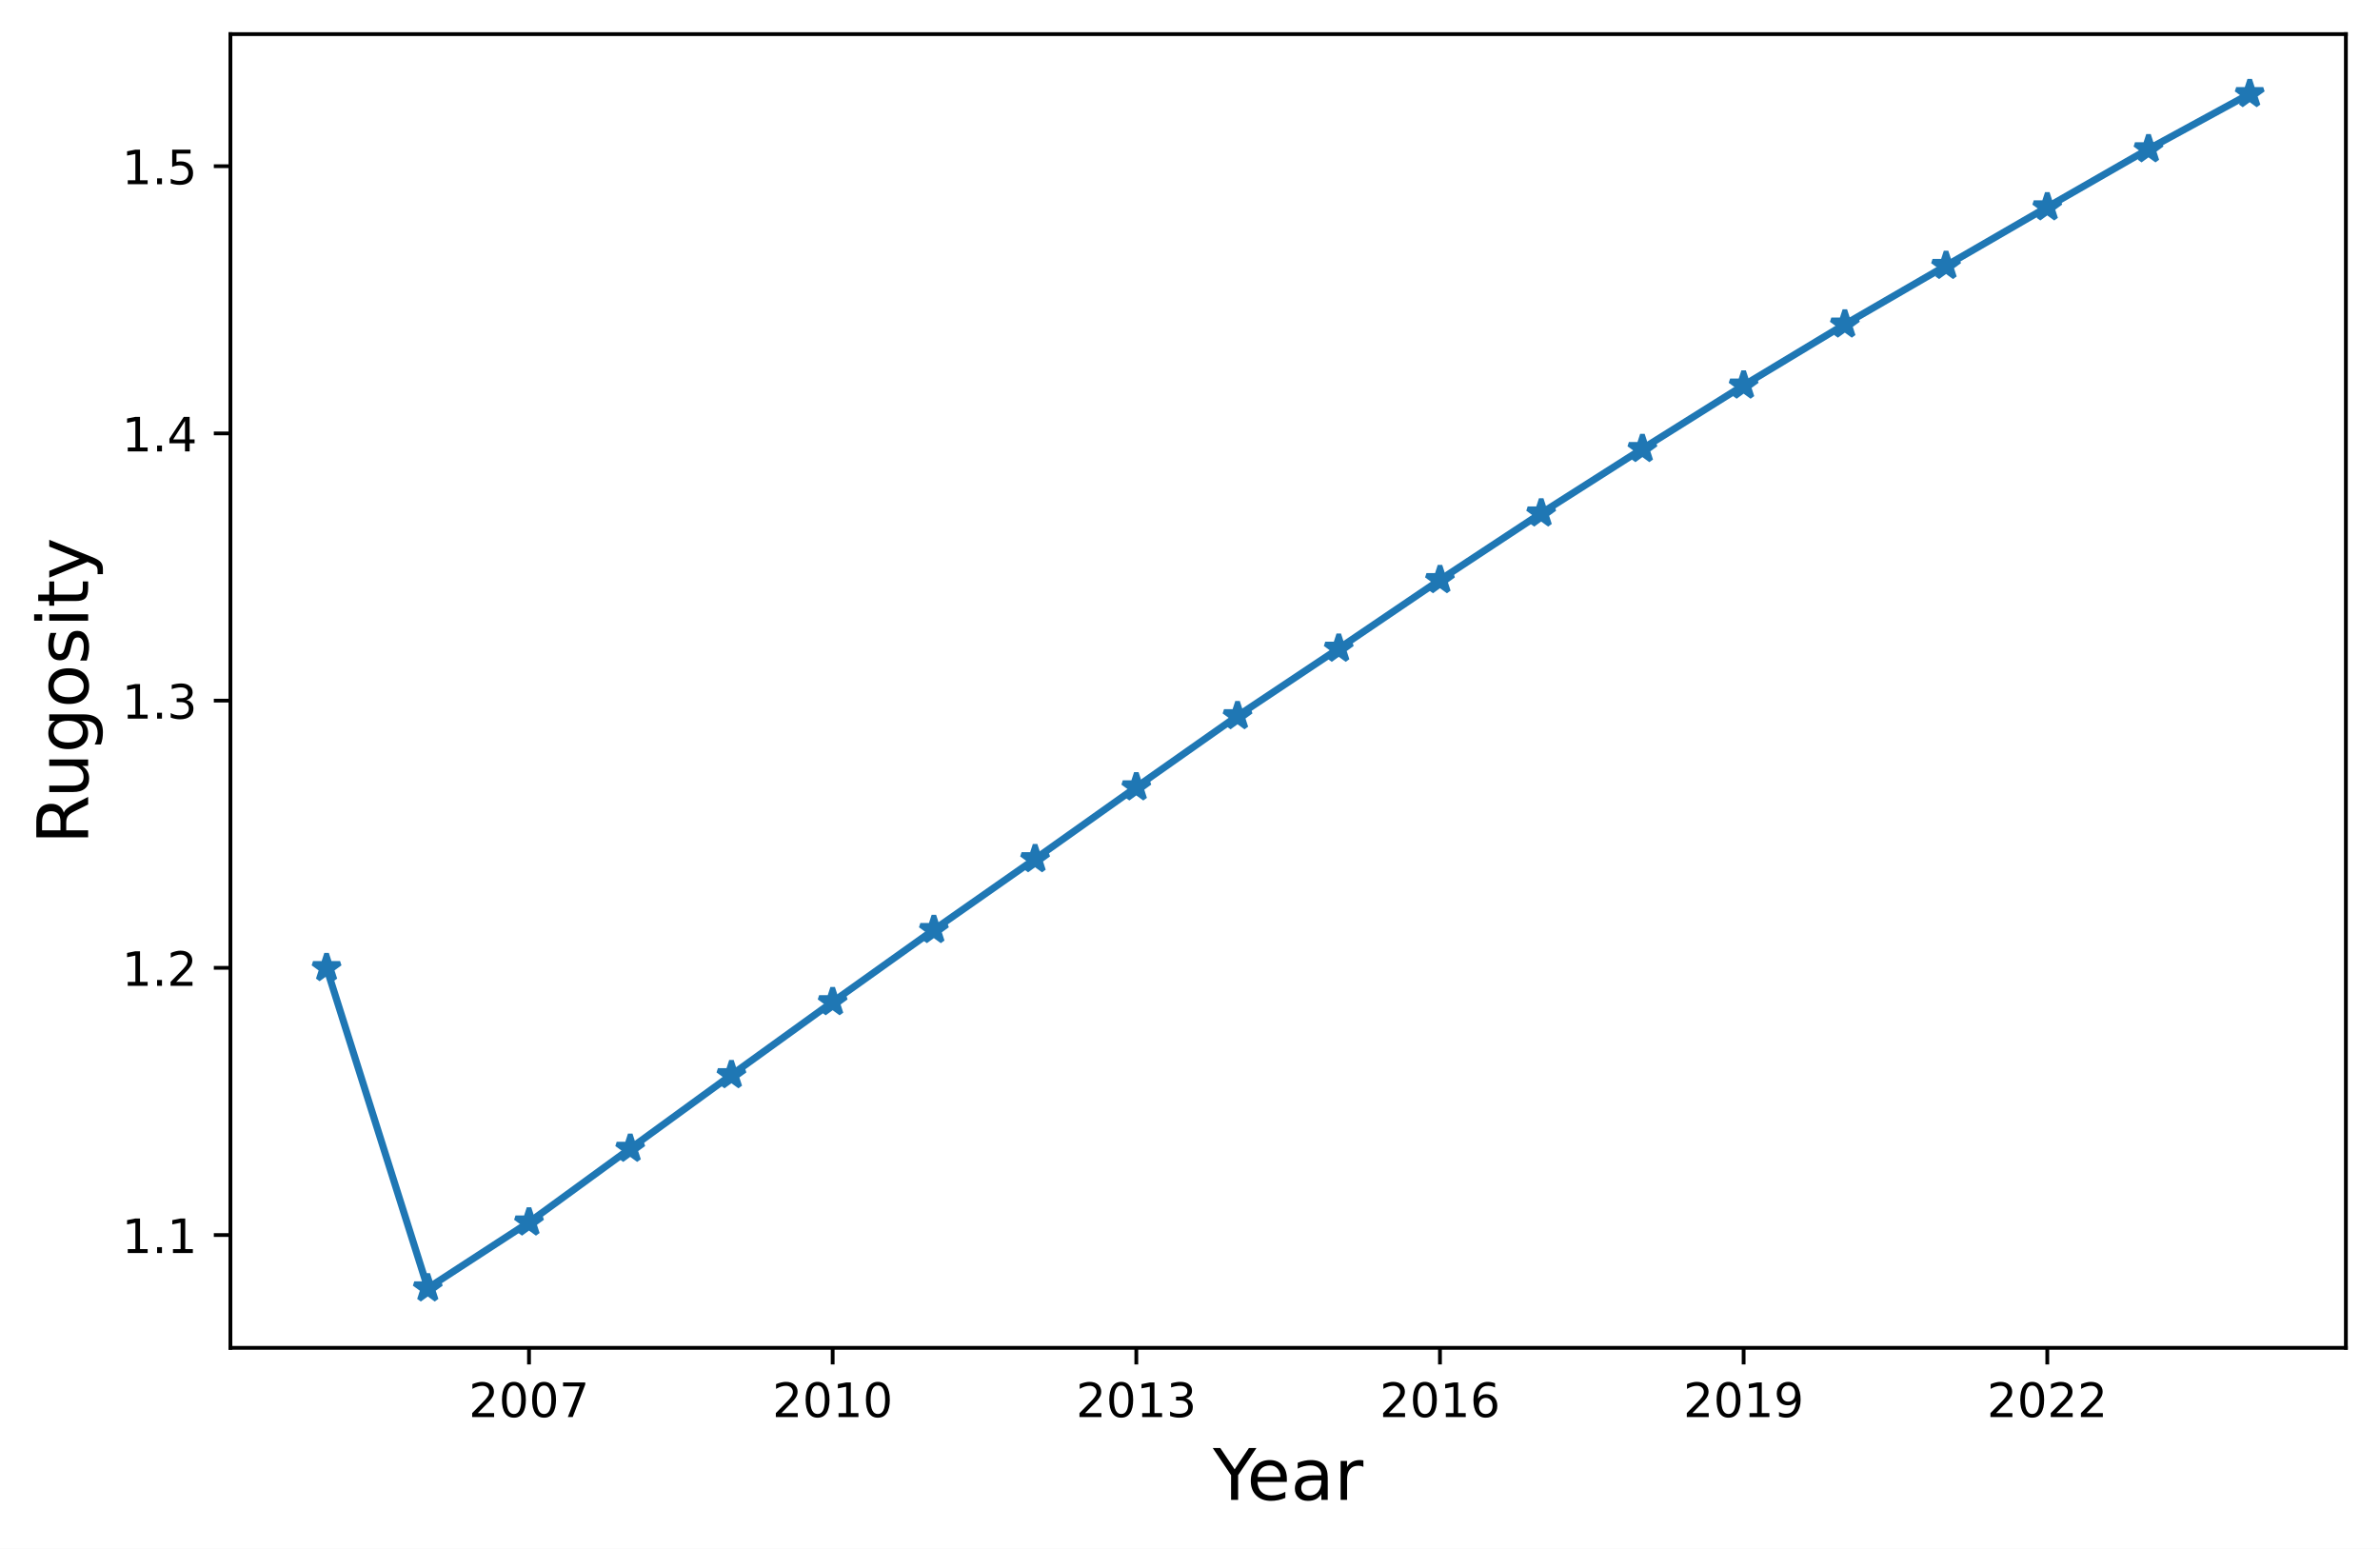
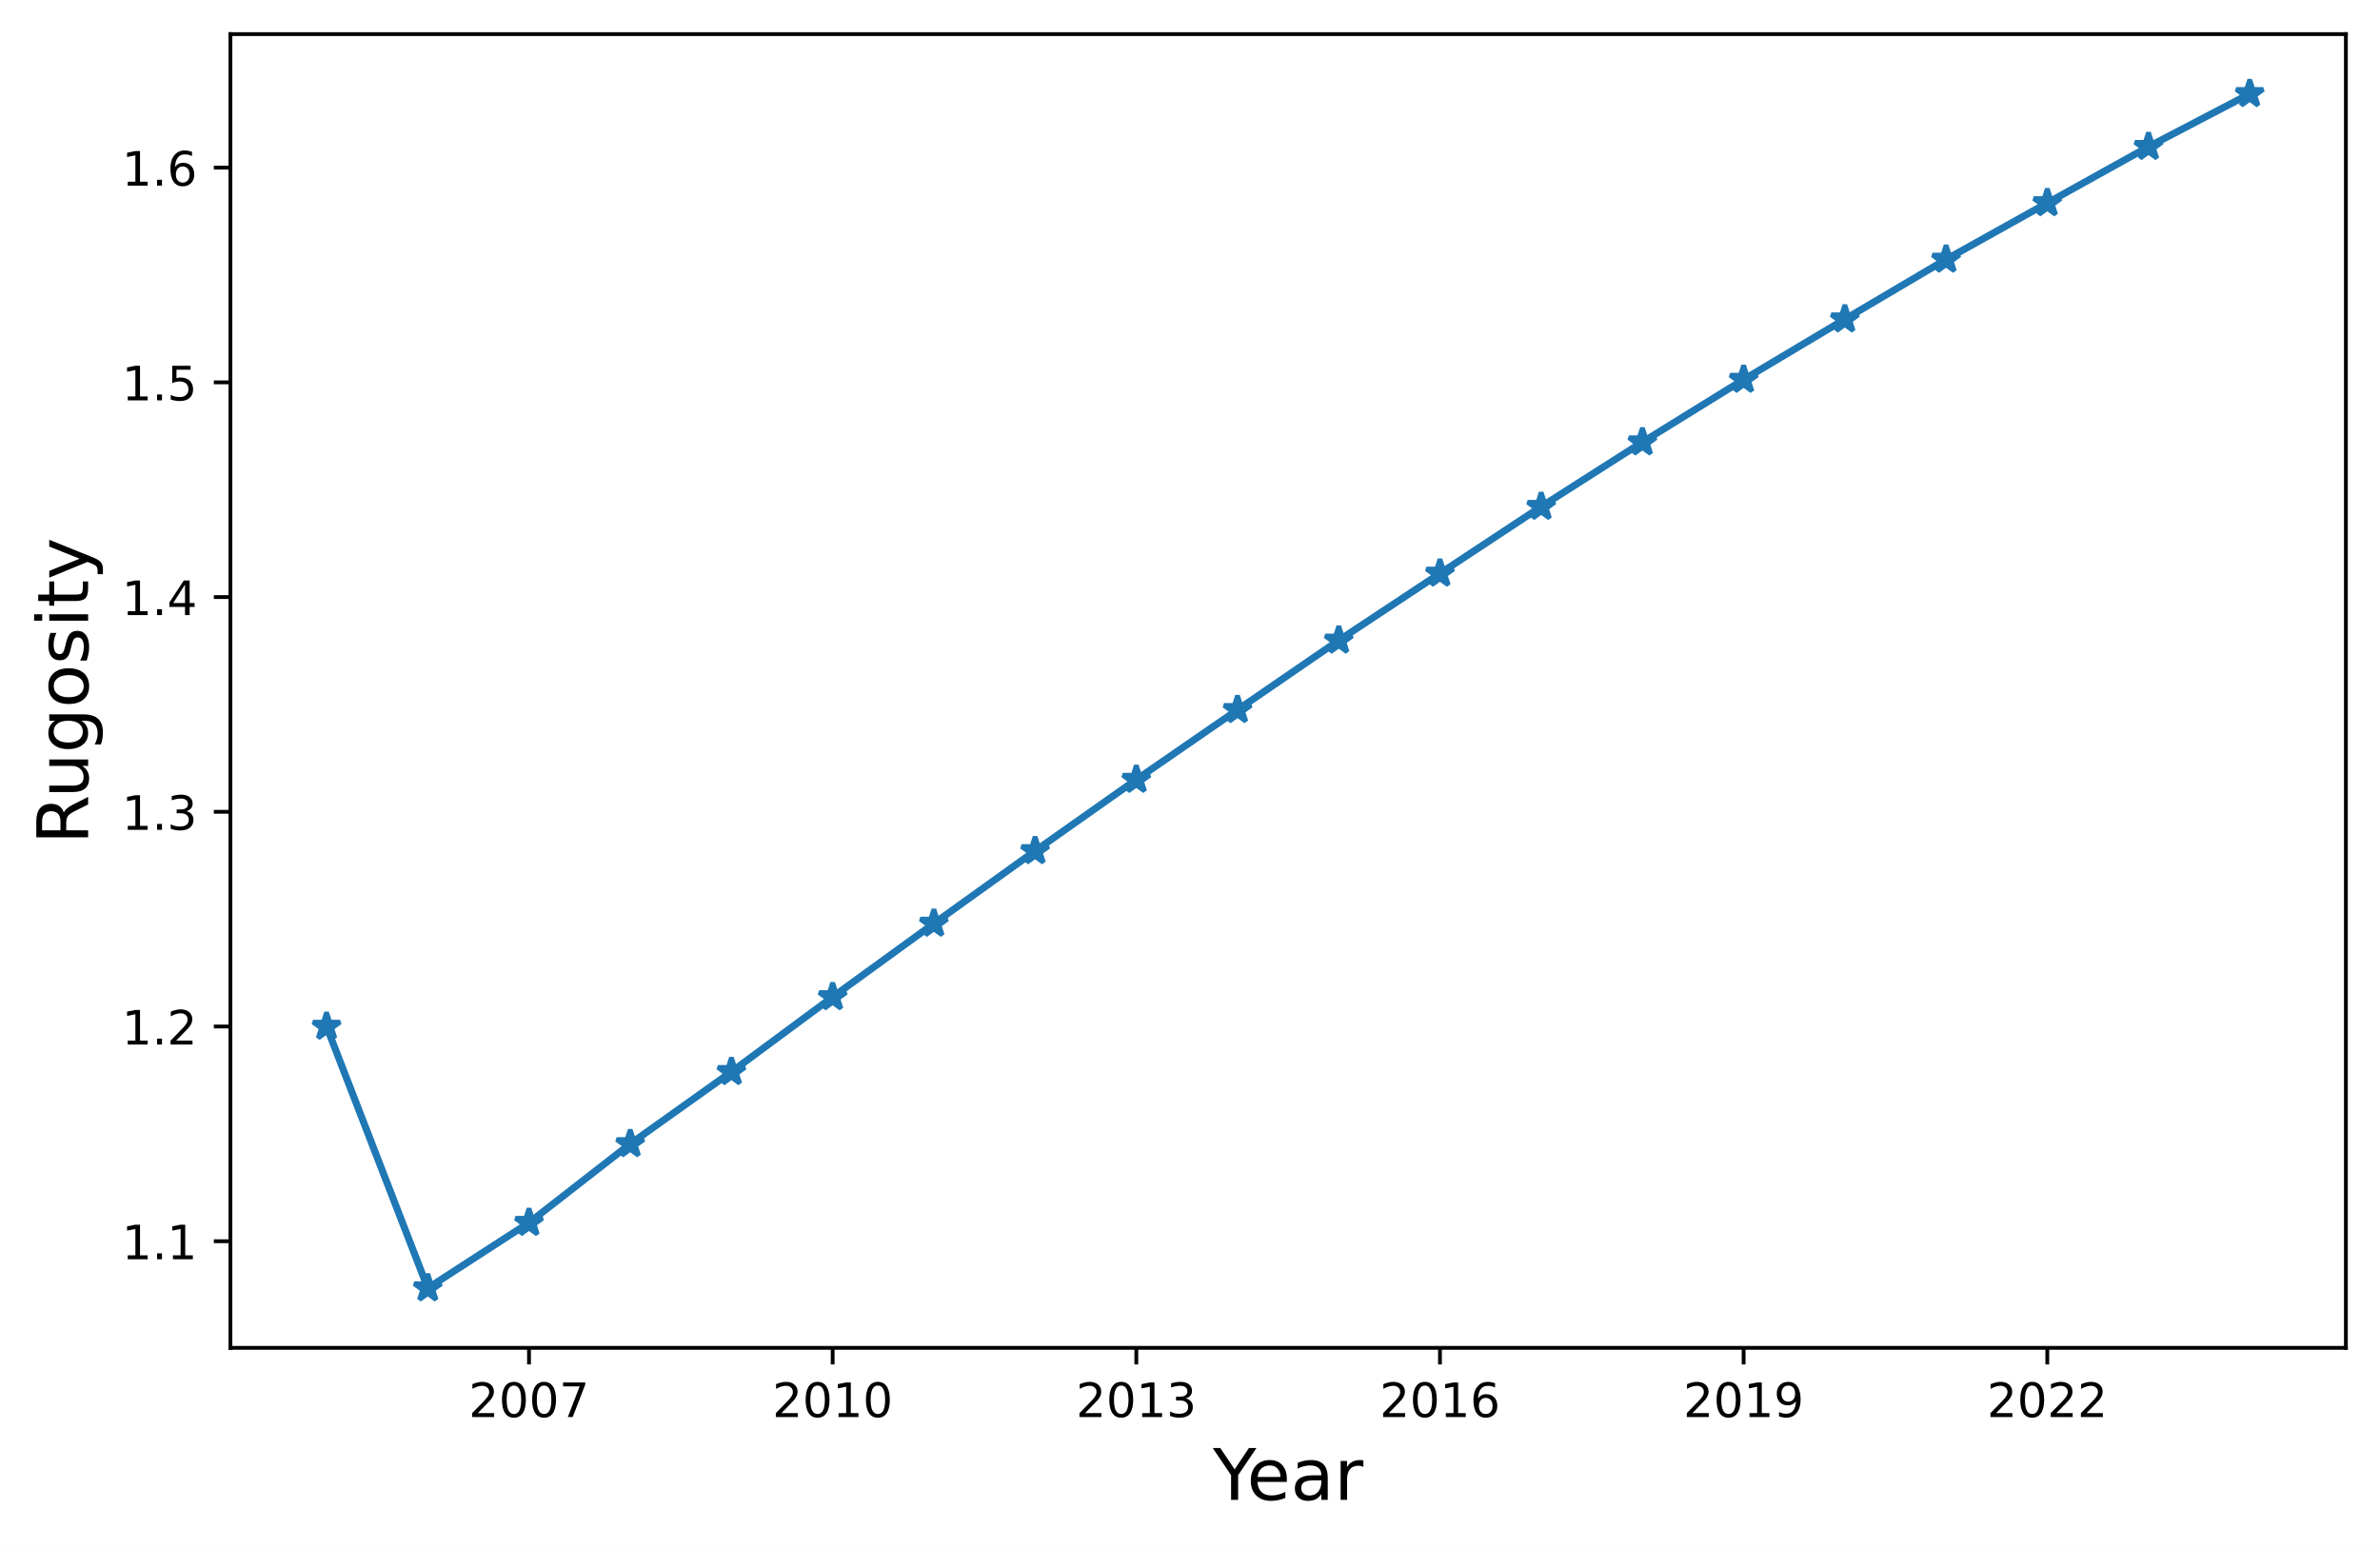
<svg xmlns="http://www.w3.org/2000/svg" xmlns:xlink="http://www.w3.org/1999/xlink" width="502.22pt" height="326.795pt" viewBox="0 0 502.22 326.795" version="1.1">
  <defs>
    <style type="text/css">*{stroke-linejoin: round; stroke-linecap: butt}</style>
  </defs>
  <g id="figure_1">
    <g id="patch_1">
      <path d="M 0 326.795  L 502.22 326.795  L 502.22 0  L 0 0  z " style="fill: #ffffff" />
    </g>
    <g id="axes_1">
      <g id="patch_2">
        <path d="M 48.62 284.4  L 495.02 284.4  L 495.02 7.2  L 48.62 7.2  z " style="fill: #ffffff" />
      </g>
      <g id="matplotlib.axis_1">
        <g id="xtick_1">
          <g id="line2d_1">
            <defs>
-               <path id="m6d4d3cdc5a" d="M 0 0  L 0 3.5  " style="stroke: #000000; stroke-width: 0.8" />
+               <path id="mab0a53cf8a" d="M 0 0  L 0 3.5  " style="stroke: #000000; stroke-width: 0.8" />
            </defs>
            <g>
-               <use xlink:href="#m6d4d3cdc5a" x="111.629" y="284.4" style="stroke: #000000; stroke-width: 0.8" />
+               <use xlink:href="#mab0a53cf8a" x="111.629" y="284.4" style="stroke: #000000; stroke-width: 0.8" />
            </g>
          </g>
          <g id="text_1">
            <g transform="translate(98.90393 298.9984) scale(0.1 -0.1)">
              <defs>
                <path id="DejaVuSans-32" d="M 1228 531  L 3431 531  L 3431 0  L 469 0  L 469 531  Q 828 903 1448 1529  Q 2069 2156 2228 2338  Q 2531 2678 2651 2914  Q 2772 3150 2772 3378  Q 2772 3750 2511 3984  Q 2250 4219 1831 4219  Q 1534 4219 1204 4116  Q 875 4013 500 3803  L 500 4441  Q 881 4594 1212 4672  Q 1544 4750 1819 4750  Q 2544 4750 2975 4387  Q 3406 4025 3406 3419  Q 3406 3131 3298 2873  Q 3191 2616 2906 2266  Q 2828 2175 2409 1742  Q 1991 1309 1228 531  z " transform="scale(0.015625)" />
                <path id="DejaVuSans-30" d="M 2034 4250  Q 1547 4250 1301 3770  Q 1056 3291 1056 2328  Q 1056 1369 1301 889  Q 1547 409 2034 409  Q 2525 409 2770 889  Q 3016 1369 3016 2328  Q 3016 3291 2770 3770  Q 2525 4250 2034 4250  z M 2034 4750  Q 2819 4750 3233 4129  Q 3647 3509 3647 2328  Q 3647 1150 3233 529  Q 2819 -91 2034 -91  Q 1250 -91 836 529  Q 422 1150 422 2328  Q 422 3509 836 4129  Q 1250 4750 2034 4750  z " transform="scale(0.015625)" />
                <path id="DejaVuSans-37" d="M 525 4666  L 3525 4666  L 3525 4397  L 1831 0  L 1172 0  L 2766 4134  L 525 4134  L 525 4666  z " transform="scale(0.015625)" />
              </defs>
              <use xlink:href="#DejaVuSans-32" />
              <use xlink:href="#DejaVuSans-30" x="63.623" />
              <use xlink:href="#DejaVuSans-30" x="127.246" />
              <use xlink:href="#DejaVuSans-37" x="190.869" />
            </g>
          </g>
        </g>
        <g id="xtick_2">
          <g id="line2d_2">
            <g>
-               <use xlink:href="#m6d4d3cdc5a" x="175.705" y="284.4" style="stroke: #000000; stroke-width: 0.8" />
+               <use xlink:href="#mab0a53cf8a" x="175.705" y="284.4" style="stroke: #000000; stroke-width: 0.8" />
            </g>
          </g>
          <g id="text_2">
            <g transform="translate(162.9805 298.9984) scale(0.1 -0.1)">
              <defs>
                <path id="DejaVuSans-31" d="M 794 531  L 1825 531  L 1825 4091  L 703 3866  L 703 4441  L 1819 4666  L 2450 4666  L 2450 531  L 3481 531  L 3481 0  L 794 0  L 794 531  z " transform="scale(0.015625)" />
              </defs>
              <use xlink:href="#DejaVuSans-32" />
              <use xlink:href="#DejaVuSans-30" x="63.623" />
              <use xlink:href="#DejaVuSans-31" x="127.246" />
              <use xlink:href="#DejaVuSans-30" x="190.869" />
            </g>
          </g>
        </g>
        <g id="xtick_3">
          <g id="line2d_3">
            <g>
-               <use xlink:href="#m6d4d3cdc5a" x="239.782" y="284.4" style="stroke: #000000; stroke-width: 0.8" />
+               <use xlink:href="#mab0a53cf8a" x="239.782" y="284.4" style="stroke: #000000; stroke-width: 0.8" />
            </g>
          </g>
          <g id="text_3">
            <g transform="translate(227.057 298.9984) scale(0.1 -0.1)">
              <defs>
                <path id="DejaVuSans-33" d="M 2597 2516  Q 3050 2419 3304 2112  Q 3559 1806 3559 1356  Q 3559 666 3084 287  Q 2609 -91 1734 -91  Q 1441 -91 1130 -33  Q 819 25 488 141  L 488 750  Q 750 597 1062 519  Q 1375 441 1716 441  Q 2309 441 2620 675  Q 2931 909 2931 1356  Q 2931 1769 2642 2001  Q 2353 2234 1838 2234  L 1294 2234  L 1294 2753  L 1863 2753  Q 2328 2753 2575 2939  Q 2822 3125 2822 3475  Q 2822 3834 2567 4026  Q 2313 4219 1838 4219  Q 1578 4219 1281 4162  Q 984 4106 628 3988  L 628 4550  Q 988 4650 1302 4700  Q 1616 4750 1894 4750  Q 2613 4750 3031 4423  Q 3450 4097 3450 3541  Q 3450 3153 3228 2886  Q 3006 2619 2597 2516  z " transform="scale(0.015625)" />
              </defs>
              <use xlink:href="#DejaVuSans-32" />
              <use xlink:href="#DejaVuSans-30" x="63.623" />
              <use xlink:href="#DejaVuSans-31" x="127.246" />
              <use xlink:href="#DejaVuSans-33" x="190.869" />
            </g>
          </g>
        </g>
        <g id="xtick_4">
          <g id="line2d_4">
            <g>
-               <use xlink:href="#m6d4d3cdc5a" x="303.859" y="284.4" style="stroke: #000000; stroke-width: 0.8" />
+               <use xlink:href="#mab0a53cf8a" x="303.859" y="284.4" style="stroke: #000000; stroke-width: 0.8" />
            </g>
          </g>
          <g id="text_4">
            <g transform="translate(291.1336 298.9984) scale(0.1 -0.1)">
              <defs>
                <path id="DejaVuSans-36" d="M 2113 2584  Q 1688 2584 1439 2293  Q 1191 2003 1191 1497  Q 1191 994 1439 701  Q 1688 409 2113 409  Q 2538 409 2786 701  Q 3034 994 3034 1497  Q 3034 2003 2786 2293  Q 2538 2584 2113 2584  z M 3366 4563  L 3366 3988  Q 3128 4100 2886 4159  Q 2644 4219 2406 4219  Q 1781 4219 1451 3797  Q 1122 3375 1075 2522  Q 1259 2794 1537 2939  Q 1816 3084 2150 3084  Q 2853 3084 3261 2657  Q 3669 2231 3669 1497  Q 3669 778 3244 343  Q 2819 -91 2113 -91  Q 1303 -91 875 529  Q 447 1150 447 2328  Q 447 3434 972 4092  Q 1497 4750 2381 4750  Q 2619 4750 2861 4703  Q 3103 4656 3366 4563  z " transform="scale(0.015625)" />
              </defs>
              <use xlink:href="#DejaVuSans-32" />
              <use xlink:href="#DejaVuSans-30" x="63.623" />
              <use xlink:href="#DejaVuSans-31" x="127.246" />
              <use xlink:href="#DejaVuSans-36" x="190.869" />
            </g>
          </g>
        </g>
        <g id="xtick_5">
          <g id="line2d_5">
            <g>
-               <use xlink:href="#m6d4d3cdc5a" x="367.935" y="284.4" style="stroke: #000000; stroke-width: 0.8" />
+               <use xlink:href="#mab0a53cf8a" x="367.935" y="284.4" style="stroke: #000000; stroke-width: 0.8" />
            </g>
          </g>
          <g id="text_5">
            <g transform="translate(355.2101 298.9984) scale(0.1 -0.1)">
              <defs>
                <path id="DejaVuSans-39" d="M 703 97  L 703 672  Q 941 559 1184 500  Q 1428 441 1663 441  Q 2288 441 2617 861  Q 2947 1281 2994 2138  Q 2813 1869 2534 1725  Q 2256 1581 1919 1581  Q 1219 1581 811 2004  Q 403 2428 403 3163  Q 403 3881 828 4315  Q 1253 4750 1959 4750  Q 2769 4750 3195 4129  Q 3622 3509 3622 2328  Q 3622 1225 3098 567  Q 2575 -91 1691 -91  Q 1453 -91 1209 -44  Q 966 3 703 97  z M 1959 2075  Q 2384 2075 2632 2365  Q 2881 2656 2881 3163  Q 2881 3666 2632 3958  Q 2384 4250 1959 4250  Q 1534 4250 1286 3958  Q 1038 3666 1038 3163  Q 1038 2656 1286 2365  Q 1534 2075 1959 2075  z " transform="scale(0.015625)" />
              </defs>
              <use xlink:href="#DejaVuSans-32" />
              <use xlink:href="#DejaVuSans-30" x="63.623" />
              <use xlink:href="#DejaVuSans-31" x="127.246" />
              <use xlink:href="#DejaVuSans-39" x="190.869" />
            </g>
          </g>
        </g>
        <g id="xtick_6">
          <g id="line2d_6">
            <g>
-               <use xlink:href="#m6d4d3cdc5a" x="432.012" y="284.4" style="stroke: #000000; stroke-width: 0.8" />
+               <use xlink:href="#mab0a53cf8a" x="432.012" y="284.4" style="stroke: #000000; stroke-width: 0.8" />
            </g>
          </g>
          <g id="text_6">
            <g transform="translate(419.2867 298.9984) scale(0.1 -0.1)">
              <use xlink:href="#DejaVuSans-32" />
              <use xlink:href="#DejaVuSans-30" x="63.623" />
              <use xlink:href="#DejaVuSans-32" x="127.246" />
              <use xlink:href="#DejaVuSans-32" x="190.869" />
            </g>
          </g>
        </g>
        <g id="text_7">
          <g transform="translate(255.9391 316.4758) scale(0.15 -0.15)">
            <defs>
              <path id="DejaVuSans-59" d="M -13 4666  L 666 4666  L 1959 2747  L 3244 4666  L 3922 4666  L 2272 2222  L 2272 0  L 1638 0  L 1638 2222  L -13 4666  z " transform="scale(0.015625)" />
              <path id="DejaVuSans-65" d="M 3597 1894  L 3597 1613  L 953 1613  Q 991 1019 1311 708  Q 1631 397 2203 397  Q 2534 397 2845 478  Q 3156 559 3463 722  L 3463 178  Q 3153 47 2828 -22  Q 2503 -91 2169 -91  Q 1331 -91 842 396  Q 353 884 353 1716  Q 353 2575 817 3079  Q 1281 3584 2069 3584  Q 2775 3584 3186 3129  Q 3597 2675 3597 1894  z M 3022 2063  Q 3016 2534 2758 2815  Q 2500 3097 2075 3097  Q 1594 3097 1305 2825  Q 1016 2553 972 2059  L 3022 2063  z " transform="scale(0.015625)" />
              <path id="DejaVuSans-61" d="M 2194 1759  Q 1497 1759 1228 1600  Q 959 1441 959 1056  Q 959 750 1161 570  Q 1363 391 1709 391  Q 2188 391 2477 730  Q 2766 1069 2766 1631  L 2766 1759  L 2194 1759  z M 3341 1997  L 3341 0  L 2766 0  L 2766 531  Q 2569 213 2275 61  Q 1981 -91 1556 -91  Q 1019 -91 701 211  Q 384 513 384 1019  Q 384 1609 779 1909  Q 1175 2209 1959 2209  L 2766 2209  L 2766 2266  Q 2766 2663 2505 2880  Q 2244 3097 1772 3097  Q 1472 3097 1187 3025  Q 903 2953 641 2809  L 641 3341  Q 956 3463 1253 3523  Q 1550 3584 1831 3584  Q 2591 3584 2966 3190  Q 3341 2797 3341 1997  z " transform="scale(0.015625)" />
              <path id="DejaVuSans-72" d="M 2631 2963  Q 2534 3019 2420 3045  Q 2306 3072 2169 3072  Q 1681 3072 1420 2755  Q 1159 2438 1159 1844  L 1159 0  L 581 0  L 581 3500  L 1159 3500  L 1159 2956  Q 1341 3275 1631 3429  Q 1922 3584 2338 3584  Q 2397 3584 2469 3576  Q 2541 3569 2628 3553  L 2631 2963  z " transform="scale(0.015625)" />
            </defs>
            <use xlink:href="#DejaVuSans-59" />
            <use xlink:href="#DejaVuSans-65" x="47.834" />
            <use xlink:href="#DejaVuSans-61" x="109.357" />
            <use xlink:href="#DejaVuSans-72" x="170.637" />
          </g>
        </g>
      </g>
      <g id="matplotlib.axis_2">
        <g id="ytick_1">
          <g id="line2d_7">
            <defs>
-               <path id="m74c3c3a167" d="M 0 0  L -3.5 0  " style="stroke: #000000; stroke-width: 0.8" />
+               <path id="md4a266b306" d="M 0 0  L -3.5 0  " style="stroke: #000000; stroke-width: 0.8" />
            </defs>
            <g>
-               <use xlink:href="#m74c3c3a167" x="48.62" y="260.597" style="stroke: #000000; stroke-width: 0.8" />
+               <use xlink:href="#md4a266b306" x="48.62" y="261.907" style="stroke: #000000; stroke-width: 0.8" />
            </g>
          </g>
          <g id="text_8">
-             <g transform="translate(25.71719 264.3961) scale(0.1 -0.1)">
+             <g transform="translate(25.71719 265.7064) scale(0.1 -0.1)">
              <defs>
                <path id="DejaVuSans-2e" d="M 684 794  L 1344 794  L 1344 0  L 684 0  L 684 794  z " transform="scale(0.015625)" />
              </defs>
              <use xlink:href="#DejaVuSans-31" />
              <use xlink:href="#DejaVuSans-2e" x="63.623" />
              <use xlink:href="#DejaVuSans-31" x="95.41" />
            </g>
          </g>
        </g>
        <g id="ytick_2">
          <g id="line2d_8">
            <g>
-               <use xlink:href="#m74c3c3a167" x="48.62" y="204.215" style="stroke: #000000; stroke-width: 0.8" />
+               <use xlink:href="#md4a266b306" x="48.62" y="216.599" style="stroke: #000000; stroke-width: 0.8" />
            </g>
          </g>
          <g id="text_9">
-             <g transform="translate(25.71719 208.0144) scale(0.1 -0.1)">
+             <g transform="translate(25.71719 220.3987) scale(0.1 -0.1)">
              <use xlink:href="#DejaVuSans-31" />
              <use xlink:href="#DejaVuSans-2e" x="63.623" />
              <use xlink:href="#DejaVuSans-32" x="95.41" />
            </g>
          </g>
        </g>
        <g id="ytick_3">
          <g id="line2d_9">
            <g>
-               <use xlink:href="#m74c3c3a167" x="48.62" y="147.834" style="stroke: #000000; stroke-width: 0.8" />
+               <use xlink:href="#md4a266b306" x="48.62" y="171.292" style="stroke: #000000; stroke-width: 0.8" />
            </g>
          </g>
          <g id="text_10">
-             <g transform="translate(25.71719 151.6327) scale(0.1 -0.1)">
+             <g transform="translate(25.71719 175.091) scale(0.1 -0.1)">
              <use xlink:href="#DejaVuSans-31" />
              <use xlink:href="#DejaVuSans-2e" x="63.623" />
              <use xlink:href="#DejaVuSans-33" x="95.41" />
            </g>
          </g>
        </g>
        <g id="ytick_4">
          <g id="line2d_10">
            <g>
-               <use xlink:href="#m74c3c3a167" x="48.62" y="91.452" style="stroke: #000000; stroke-width: 0.8" />
+               <use xlink:href="#md4a266b306" x="48.62" y="125.984" style="stroke: #000000; stroke-width: 0.8" />
            </g>
          </g>
          <g id="text_11">
-             <g transform="translate(25.71719 95.25104) scale(0.1 -0.1)">
+             <g transform="translate(25.71719 129.7833) scale(0.1 -0.1)">
              <defs>
                <path id="DejaVuSans-34" d="M 2419 4116  L 825 1625  L 2419 1625  L 2419 4116  z M 2253 4666  L 3047 4666  L 3047 1625  L 3713 1625  L 3713 1100  L 3047 1100  L 3047 0  L 2419 0  L 2419 1100  L 313 1100  L 313 1709  L 2253 4666  z " transform="scale(0.015625)" />
              </defs>
              <use xlink:href="#DejaVuSans-31" />
              <use xlink:href="#DejaVuSans-2e" x="63.623" />
              <use xlink:href="#DejaVuSans-34" x="95.41" />
            </g>
          </g>
        </g>
        <g id="ytick_5">
          <g id="line2d_11">
            <g>
-               <use xlink:href="#m74c3c3a167" x="48.62" y="35.07" style="stroke: #000000; stroke-width: 0.8" />
+               <use xlink:href="#md4a266b306" x="48.62" y="80.676" style="stroke: #000000; stroke-width: 0.8" />
            </g>
          </g>
          <g id="text_12">
-             <g transform="translate(25.71719 38.86934) scale(0.1 -0.1)">
+             <g transform="translate(25.71719 84.47565) scale(0.1 -0.1)">
              <defs>
                <path id="DejaVuSans-35" d="M 691 4666  L 3169 4666  L 3169 4134  L 1269 4134  L 1269 2991  Q 1406 3038 1543 3061  Q 1681 3084 1819 3084  Q 2600 3084 3056 2656  Q 3513 2228 3513 1497  Q 3513 744 3044 326  Q 2575 -91 1722 -91  Q 1428 -91 1123 -41  Q 819 9 494 109  L 494 744  Q 775 591 1075 516  Q 1375 441 1709 441  Q 2250 441 2565 725  Q 2881 1009 2881 1497  Q 2881 1984 2565 2268  Q 2250 2553 1709 2553  Q 1456 2553 1204 2497  Q 953 2441 691 2322  L 691 4666  z " transform="scale(0.015625)" />
              </defs>
              <use xlink:href="#DejaVuSans-31" />
              <use xlink:href="#DejaVuSans-2e" x="63.623" />
              <use xlink:href="#DejaVuSans-35" x="95.41" />
            </g>
          </g>
        </g>
-         <g id="text_13">
+         <g id="ytick_6">
+           <g id="line2d_12">
+             <g>
+               <use xlink:href="#md4a266b306" x="48.62" y="35.369" style="stroke: #000000; stroke-width: 0.8" />
+             </g>
+           </g>
+           <g id="text_13">
+             <g transform="translate(25.71719 39.16797) scale(0.1 -0.1)">
+               <use xlink:href="#DejaVuSans-31" />
+               <use xlink:href="#DejaVuSans-2e" x="63.623" />
+               <use xlink:href="#DejaVuSans-36" x="95.41" />
+             </g>
+           </g>
+         </g>
+         <g id="text_14">
          <g transform="translate(18.59766 178.1473) rotate(-90) scale(0.15 -0.15)">
            <defs>
              <path id="DejaVuSans-52" d="M 2841 2188  Q 3044 2119 3236 1894  Q 3428 1669 3622 1275  L 4263 0  L 3584 0  L 2988 1197  Q 2756 1666 2539 1819  Q 2322 1972 1947 1972  L 1259 1972  L 1259 0  L 628 0  L 628 4666  L 2053 4666  Q 2853 4666 3247 4331  Q 3641 3997 3641 3322  Q 3641 2881 3436 2590  Q 3231 2300 2841 2188  z M 1259 4147  L 1259 2491  L 2053 2491  Q 2509 2491 2742 2702  Q 2975 2913 2975 3322  Q 2975 3731 2742 3939  Q 2509 4147 2053 4147  L 1259 4147  z " transform="scale(0.015625)" />
              <path id="DejaVuSans-75" d="M 544 1381  L 544 3500  L 1119 3500  L 1119 1403  Q 1119 906 1312 657  Q 1506 409 1894 409  Q 2359 409 2629 706  Q 2900 1003 2900 1516  L 2900 3500  L 3475 3500  L 3475 0  L 2900 0  L 2900 538  Q 2691 219 2414 64  Q 2138 -91 1772 -91  Q 1169 -91 856 284  Q 544 659 544 1381  z M 1991 3584  L 1991 3584  z " transform="scale(0.015625)" />
              <path id="DejaVuSans-67" d="M 2906 1791  Q 2906 2416 2648 2759  Q 2391 3103 1925 3103  Q 1463 3103 1205 2759  Q 947 2416 947 1791  Q 947 1169 1205 825  Q 1463 481 1925 481  Q 2391 481 2648 825  Q 2906 1169 2906 1791  z M 3481 434  Q 3481 -459 3084 -895  Q 2688 -1331 1869 -1331  Q 1566 -1331 1297 -1286  Q 1028 -1241 775 -1147  L 775 -588  Q 1028 -725 1275 -790  Q 1522 -856 1778 -856  Q 2344 -856 2625 -561  Q 2906 -266 2906 331  L 2906 616  Q 2728 306 2450 153  Q 2172 0 1784 0  Q 1141 0 747 490  Q 353 981 353 1791  Q 353 2603 747 3093  Q 1141 3584 1784 3584  Q 2172 3584 2450 3431  Q 2728 3278 2906 2969  L 2906 3500  L 3481 3500  L 3481 434  z " transform="scale(0.015625)" />
              <path id="DejaVuSans-6f" d="M 1959 3097  Q 1497 3097 1228 2736  Q 959 2375 959 1747  Q 959 1119 1226 758  Q 1494 397 1959 397  Q 2419 397 2687 759  Q 2956 1122 2956 1747  Q 2956 2369 2687 2733  Q 2419 3097 1959 3097  z M 1959 3584  Q 2709 3584 3137 3096  Q 3566 2609 3566 1747  Q 3566 888 3137 398  Q 2709 -91 1959 -91  Q 1206 -91 779 398  Q 353 888 353 1747  Q 353 2609 779 3096  Q 1206 3584 1959 3584  z " transform="scale(0.015625)" />
              <path id="DejaVuSans-73" d="M 2834 3397  L 2834 2853  Q 2591 2978 2328 3040  Q 2066 3103 1784 3103  Q 1356 3103 1142 2972  Q 928 2841 928 2578  Q 928 2378 1081 2264  Q 1234 2150 1697 2047  L 1894 2003  Q 2506 1872 2764 1633  Q 3022 1394 3022 966  Q 3022 478 2636 193  Q 2250 -91 1575 -91  Q 1294 -91 989 -36  Q 684 19 347 128  L 347 722  Q 666 556 975 473  Q 1284 391 1588 391  Q 1994 391 2212 530  Q 2431 669 2431 922  Q 2431 1156 2273 1281  Q 2116 1406 1581 1522  L 1381 1569  Q 847 1681 609 1914  Q 372 2147 372 2553  Q 372 3047 722 3315  Q 1072 3584 1716 3584  Q 2034 3584 2315 3537  Q 2597 3491 2834 3397  z " transform="scale(0.015625)" />
              <path id="DejaVuSans-69" d="M 603 3500  L 1178 3500  L 1178 0  L 603 0  L 603 3500  z M 603 4863  L 1178 4863  L 1178 4134  L 603 4134  L 603 4863  z " transform="scale(0.015625)" />
              <path id="DejaVuSans-74" d="M 1172 4494  L 1172 3500  L 2356 3500  L 2356 3053  L 1172 3053  L 1172 1153  Q 1172 725 1289 603  Q 1406 481 1766 481  L 2356 481  L 2356 0  L 1766 0  Q 1100 0 847 248  Q 594 497 594 1153  L 594 3053  L 172 3053  L 172 3500  L 594 3500  L 594 4494  L 1172 4494  z " transform="scale(0.015625)" />
              <path id="DejaVuSans-79" d="M 2059 -325  Q 1816 -950 1584 -1140  Q 1353 -1331 966 -1331  L 506 -1331  L 506 -850  L 844 -850  Q 1081 -850 1212 -737  Q 1344 -625 1503 -206  L 1606 56  L 191 3500  L 800 3500  L 1894 763  L 2988 3500  L 3597 3500  L 2059 -325  z " transform="scale(0.015625)" />
            </defs>
            <use xlink:href="#DejaVuSans-52" />
            <use xlink:href="#DejaVuSans-75" x="64.982" />
            <use xlink:href="#DejaVuSans-67" x="128.361" />
            <use xlink:href="#DejaVuSans-6f" x="191.838" />
            <use xlink:href="#DejaVuSans-73" x="253.02" />
            <use xlink:href="#DejaVuSans-69" x="305.119" />
            <use xlink:href="#DejaVuSans-74" x="332.902" />
            <use xlink:href="#DejaVuSans-79" x="372.111" />
          </g>
        </g>
      </g>
-       <g id="line2d_12">
-         <path d="M 68.911 204.215  L 90.27 271.8  L 111.629 257.9  L 132.988 242.343  L 154.347 226.809  L 175.705 211.404  L 197.064 196.183  L 218.423 181.233  L 239.782 166.081  L 261.141 151.061  L 282.5 136.827  L 303.859 122.354  L 325.217 108.285  L 346.576 94.689  L 367.935 81.304  L 389.294 68.423  L 410.653 56.054  L 432.012 43.693  L 453.371 31.44  L 474.729 19.8  " clip-path="url(#p76584b486c)" style="fill: none; stroke: #1f77b4; stroke-width: 1.5; stroke-linecap: square" />
+       <g id="line2d_13">
+         <path d="M 68.911 216.599  L 90.27 271.8  L 111.629 257.986  L 132.988 241.364  L 154.347 226.156  L 175.705 210.359  L 197.064 194.862  L 218.423 179.546  L 239.782 164.495  L 261.141 149.773  L 282.5 135.118  L 303.859 120.992  L 325.217 106.901  L 346.576 93.292  L 367.935 80.09  L 389.294 67.35  L 410.653 54.74  L 432.012 42.824  L 453.371 30.956  L 474.729 19.8  " clip-path="url(#p05f6a89704)" style="fill: none; stroke: #1f77b4; stroke-width: 1.5; stroke-linecap: square" />
        <defs>
-           <path id="m57dee8ecbc" d="M 0 -3  L -0.674 -0.927  L -2.853 -0.927  L -1.09 0.354  L -1.763 2.427  L -0 1.146  L 1.763 2.427  L 1.09 0.354  L 2.853 -0.927  L 0.674 -0.927  z " style="stroke: #1f77b4; stroke-linejoin: bevel" />
+           <path id="m83617a0ec5" d="M 0 -3  L -0.674 -0.927  L -2.853 -0.927  L -1.09 0.354  L -1.763 2.427  L -0 1.146  L 1.763 2.427  L 1.09 0.354  L 2.853 -0.927  L 0.674 -0.927  z " style="stroke: #1f77b4; stroke-linejoin: bevel" />
        </defs>
-         <g clip-path="url(#p76584b486c)">
-           <use xlink:href="#m57dee8ecbc" x="68.911" y="204.215" style="fill: #1f77b4; stroke: #1f77b4; stroke-linejoin: bevel" />
-           <use xlink:href="#m57dee8ecbc" x="90.27" y="271.8" style="fill: #1f77b4; stroke: #1f77b4; stroke-linejoin: bevel" />
-           <use xlink:href="#m57dee8ecbc" x="111.629" y="257.9" style="fill: #1f77b4; stroke: #1f77b4; stroke-linejoin: bevel" />
-           <use xlink:href="#m57dee8ecbc" x="132.988" y="242.343" style="fill: #1f77b4; stroke: #1f77b4; stroke-linejoin: bevel" />
-           <use xlink:href="#m57dee8ecbc" x="154.347" y="226.809" style="fill: #1f77b4; stroke: #1f77b4; stroke-linejoin: bevel" />
-           <use xlink:href="#m57dee8ecbc" x="175.705" y="211.404" style="fill: #1f77b4; stroke: #1f77b4; stroke-linejoin: bevel" />
-           <use xlink:href="#m57dee8ecbc" x="197.064" y="196.183" style="fill: #1f77b4; stroke: #1f77b4; stroke-linejoin: bevel" />
-           <use xlink:href="#m57dee8ecbc" x="218.423" y="181.233" style="fill: #1f77b4; stroke: #1f77b4; stroke-linejoin: bevel" />
-           <use xlink:href="#m57dee8ecbc" x="239.782" y="166.081" style="fill: #1f77b4; stroke: #1f77b4; stroke-linejoin: bevel" />
-           <use xlink:href="#m57dee8ecbc" x="261.141" y="151.061" style="fill: #1f77b4; stroke: #1f77b4; stroke-linejoin: bevel" />
-           <use xlink:href="#m57dee8ecbc" x="282.5" y="136.827" style="fill: #1f77b4; stroke: #1f77b4; stroke-linejoin: bevel" />
-           <use xlink:href="#m57dee8ecbc" x="303.859" y="122.354" style="fill: #1f77b4; stroke: #1f77b4; stroke-linejoin: bevel" />
-           <use xlink:href="#m57dee8ecbc" x="325.217" y="108.285" style="fill: #1f77b4; stroke: #1f77b4; stroke-linejoin: bevel" />
-           <use xlink:href="#m57dee8ecbc" x="346.576" y="94.689" style="fill: #1f77b4; stroke: #1f77b4; stroke-linejoin: bevel" />
-           <use xlink:href="#m57dee8ecbc" x="367.935" y="81.304" style="fill: #1f77b4; stroke: #1f77b4; stroke-linejoin: bevel" />
-           <use xlink:href="#m57dee8ecbc" x="389.294" y="68.423" style="fill: #1f77b4; stroke: #1f77b4; stroke-linejoin: bevel" />
-           <use xlink:href="#m57dee8ecbc" x="410.653" y="56.054" style="fill: #1f77b4; stroke: #1f77b4; stroke-linejoin: bevel" />
-           <use xlink:href="#m57dee8ecbc" x="432.012" y="43.693" style="fill: #1f77b4; stroke: #1f77b4; stroke-linejoin: bevel" />
-           <use xlink:href="#m57dee8ecbc" x="453.371" y="31.44" style="fill: #1f77b4; stroke: #1f77b4; stroke-linejoin: bevel" />
-           <use xlink:href="#m57dee8ecbc" x="474.729" y="19.8" style="fill: #1f77b4; stroke: #1f77b4; stroke-linejoin: bevel" />
+         <g clip-path="url(#p05f6a89704)">
+           <use xlink:href="#m83617a0ec5" x="68.911" y="216.599" style="fill: #1f77b4; stroke: #1f77b4; stroke-linejoin: bevel" />
+           <use xlink:href="#m83617a0ec5" x="90.27" y="271.8" style="fill: #1f77b4; stroke: #1f77b4; stroke-linejoin: bevel" />
+           <use xlink:href="#m83617a0ec5" x="111.629" y="257.986" style="fill: #1f77b4; stroke: #1f77b4; stroke-linejoin: bevel" />
+           <use xlink:href="#m83617a0ec5" x="132.988" y="241.364" style="fill: #1f77b4; stroke: #1f77b4; stroke-linejoin: bevel" />
+           <use xlink:href="#m83617a0ec5" x="154.347" y="226.156" style="fill: #1f77b4; stroke: #1f77b4; stroke-linejoin: bevel" />
+           <use xlink:href="#m83617a0ec5" x="175.705" y="210.359" style="fill: #1f77b4; stroke: #1f77b4; stroke-linejoin: bevel" />
+           <use xlink:href="#m83617a0ec5" x="197.064" y="194.862" style="fill: #1f77b4; stroke: #1f77b4; stroke-linejoin: bevel" />
+           <use xlink:href="#m83617a0ec5" x="218.423" y="179.546" style="fill: #1f77b4; stroke: #1f77b4; stroke-linejoin: bevel" />
+           <use xlink:href="#m83617a0ec5" x="239.782" y="164.495" style="fill: #1f77b4; stroke: #1f77b4; stroke-linejoin: bevel" />
+           <use xlink:href="#m83617a0ec5" x="261.141" y="149.773" style="fill: #1f77b4; stroke: #1f77b4; stroke-linejoin: bevel" />
+           <use xlink:href="#m83617a0ec5" x="282.5" y="135.118" style="fill: #1f77b4; stroke: #1f77b4; stroke-linejoin: bevel" />
+           <use xlink:href="#m83617a0ec5" x="303.859" y="120.992" style="fill: #1f77b4; stroke: #1f77b4; stroke-linejoin: bevel" />
+           <use xlink:href="#m83617a0ec5" x="325.217" y="106.901" style="fill: #1f77b4; stroke: #1f77b4; stroke-linejoin: bevel" />
+           <use xlink:href="#m83617a0ec5" x="346.576" y="93.292" style="fill: #1f77b4; stroke: #1f77b4; stroke-linejoin: bevel" />
+           <use xlink:href="#m83617a0ec5" x="367.935" y="80.09" style="fill: #1f77b4; stroke: #1f77b4; stroke-linejoin: bevel" />
+           <use xlink:href="#m83617a0ec5" x="389.294" y="67.35" style="fill: #1f77b4; stroke: #1f77b4; stroke-linejoin: bevel" />
+           <use xlink:href="#m83617a0ec5" x="410.653" y="54.74" style="fill: #1f77b4; stroke: #1f77b4; stroke-linejoin: bevel" />
+           <use xlink:href="#m83617a0ec5" x="432.012" y="42.824" style="fill: #1f77b4; stroke: #1f77b4; stroke-linejoin: bevel" />
+           <use xlink:href="#m83617a0ec5" x="453.371" y="30.956" style="fill: #1f77b4; stroke: #1f77b4; stroke-linejoin: bevel" />
+           <use xlink:href="#m83617a0ec5" x="474.729" y="19.8" style="fill: #1f77b4; stroke: #1f77b4; stroke-linejoin: bevel" />
        </g>
      </g>
      <g id="patch_3">
        <path d="M 48.62 284.4  L 48.62 7.2  " style="fill: none; stroke: #000000; stroke-width: 0.8; stroke-linejoin: miter; stroke-linecap: square" />
      </g>
      <g id="patch_4">
        <path d="M 495.02 284.4  L 495.02 7.2  " style="fill: none; stroke: #000000; stroke-width: 0.8; stroke-linejoin: miter; stroke-linecap: square" />
      </g>
      <g id="patch_5">
        <path d="M 48.62 284.4  L 495.02 284.4  " style="fill: none; stroke: #000000; stroke-width: 0.8; stroke-linejoin: miter; stroke-linecap: square" />
      </g>
      <g id="patch_6">
        <path d="M 48.62 7.2  L 495.02 7.2  " style="fill: none; stroke: #000000; stroke-width: 0.8; stroke-linejoin: miter; stroke-linecap: square" />
      </g>
    </g>
  </g>
  <defs>
-     <clipPath id="p76584b486c">
+     <clipPath id="p05f6a89704">
      <rect x="48.62" y="7.2" width="446.4" height="277.2" />
    </clipPath>
  </defs>
</svg>
